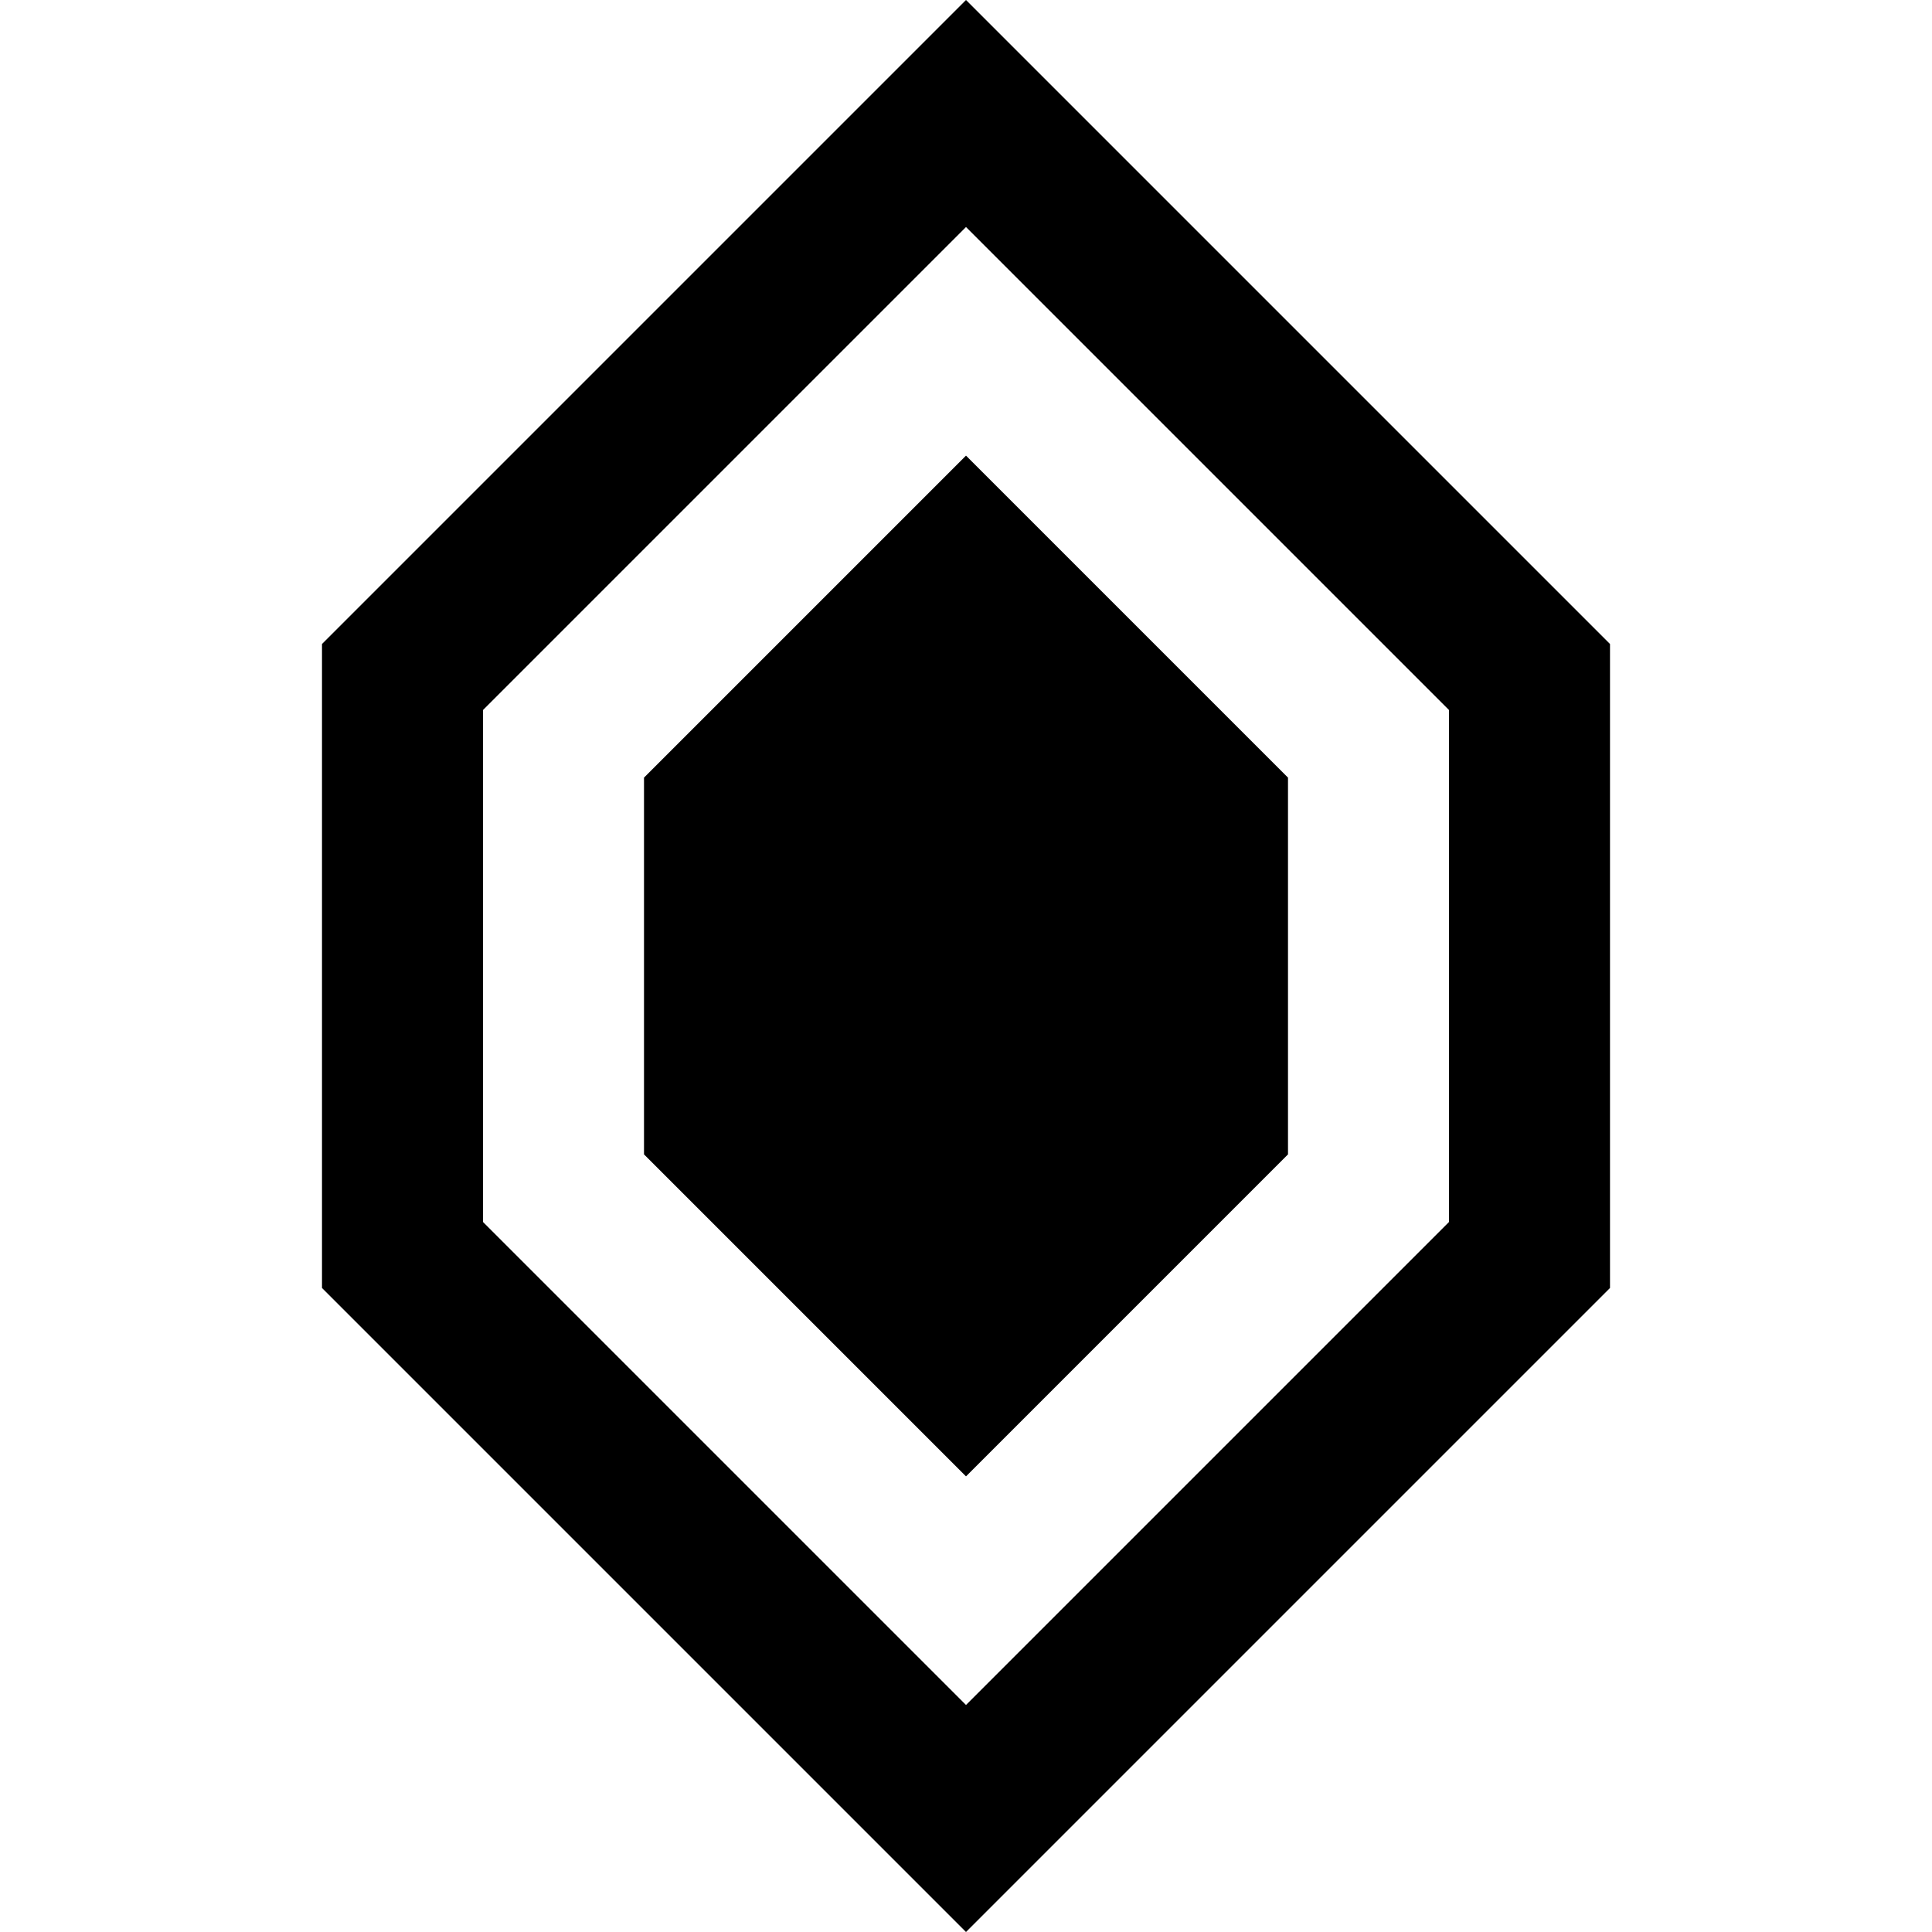
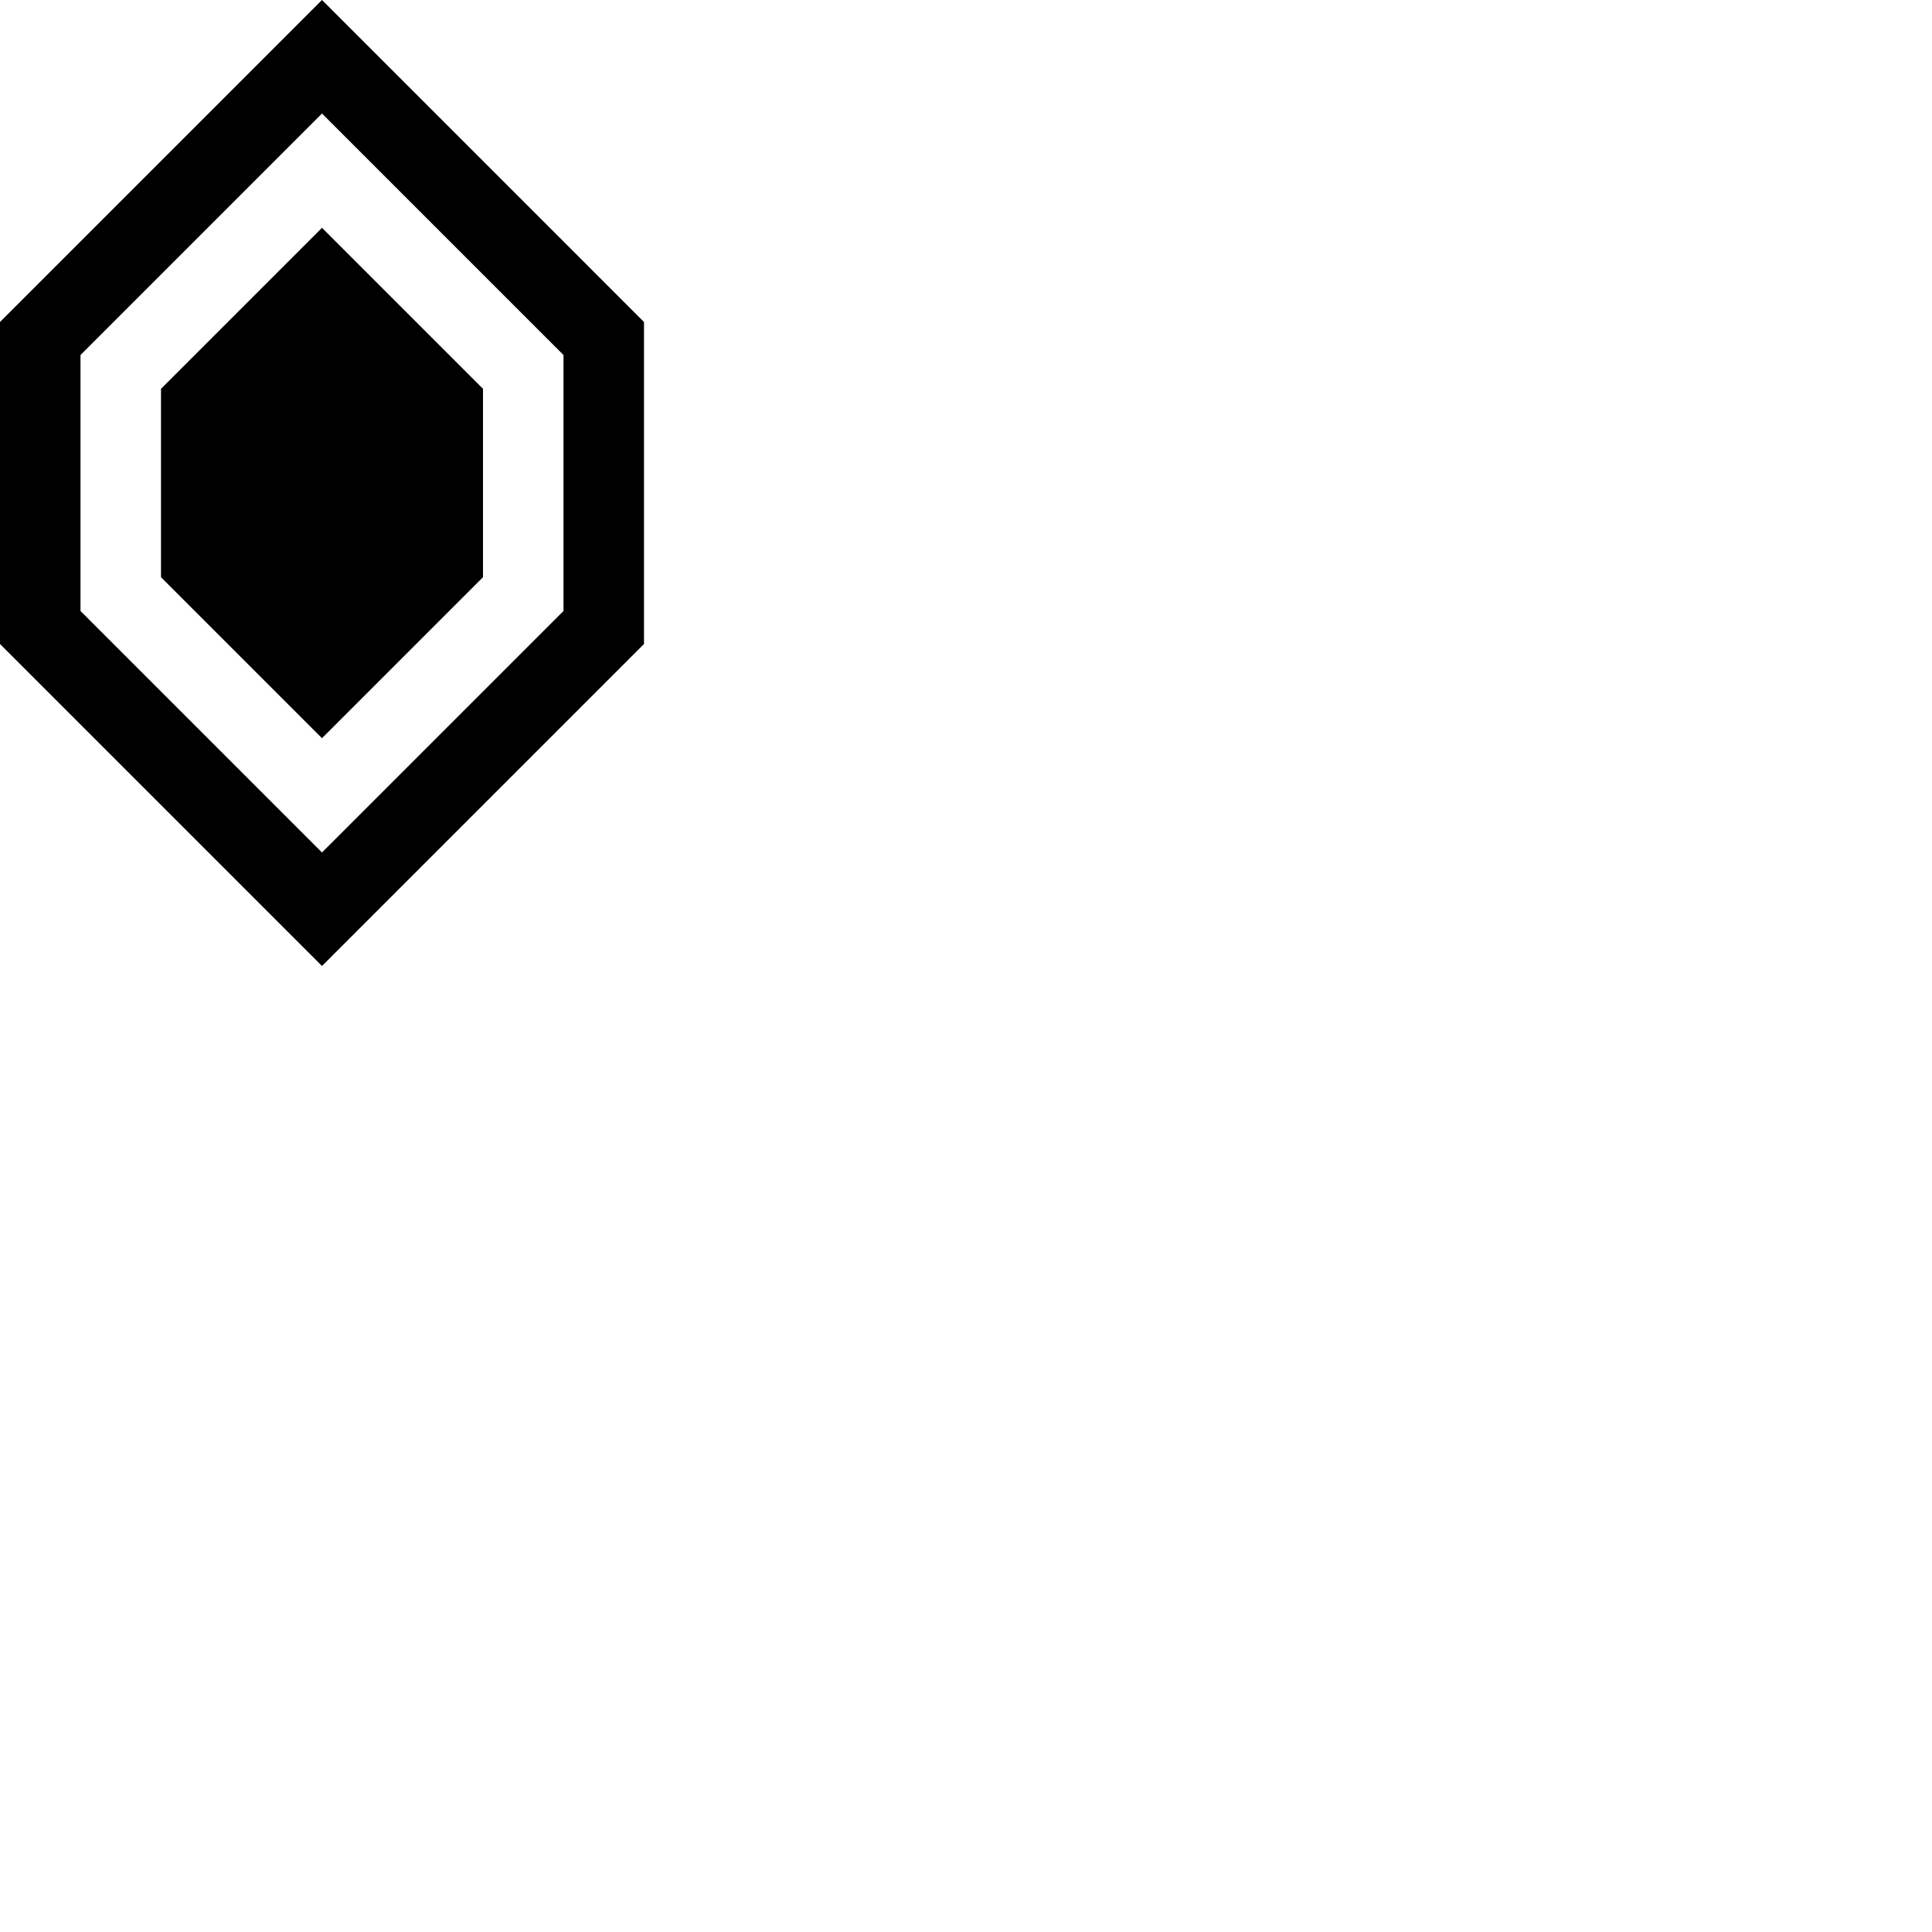
- <svg aria-label="" class="premiumIcon-1rDbWQ icon-1A2_vz" aria-hidden="false" width="24" height="24" viewBox="0 0 8 12">
+ <svg xmlns="http://www.w3.org/2000/svg" height="24" viewBox="0 0 24 24" width="24">
  <path d="M4 0L0 4V8L4 12L8 8V4L4 0ZM7 7.59L4 10.59L1 7.59V4.41L4 1.41L7 4.41V7.59Z" fill="hsl(302,calc(100%),72.5%)" />
  <path d="M2 4.83V7.17L4 9.17L6 7.17V4.83L4 2.83L2 4.83Z" fill="hsl(302,calc(100%),72.5%)" />
</svg>
